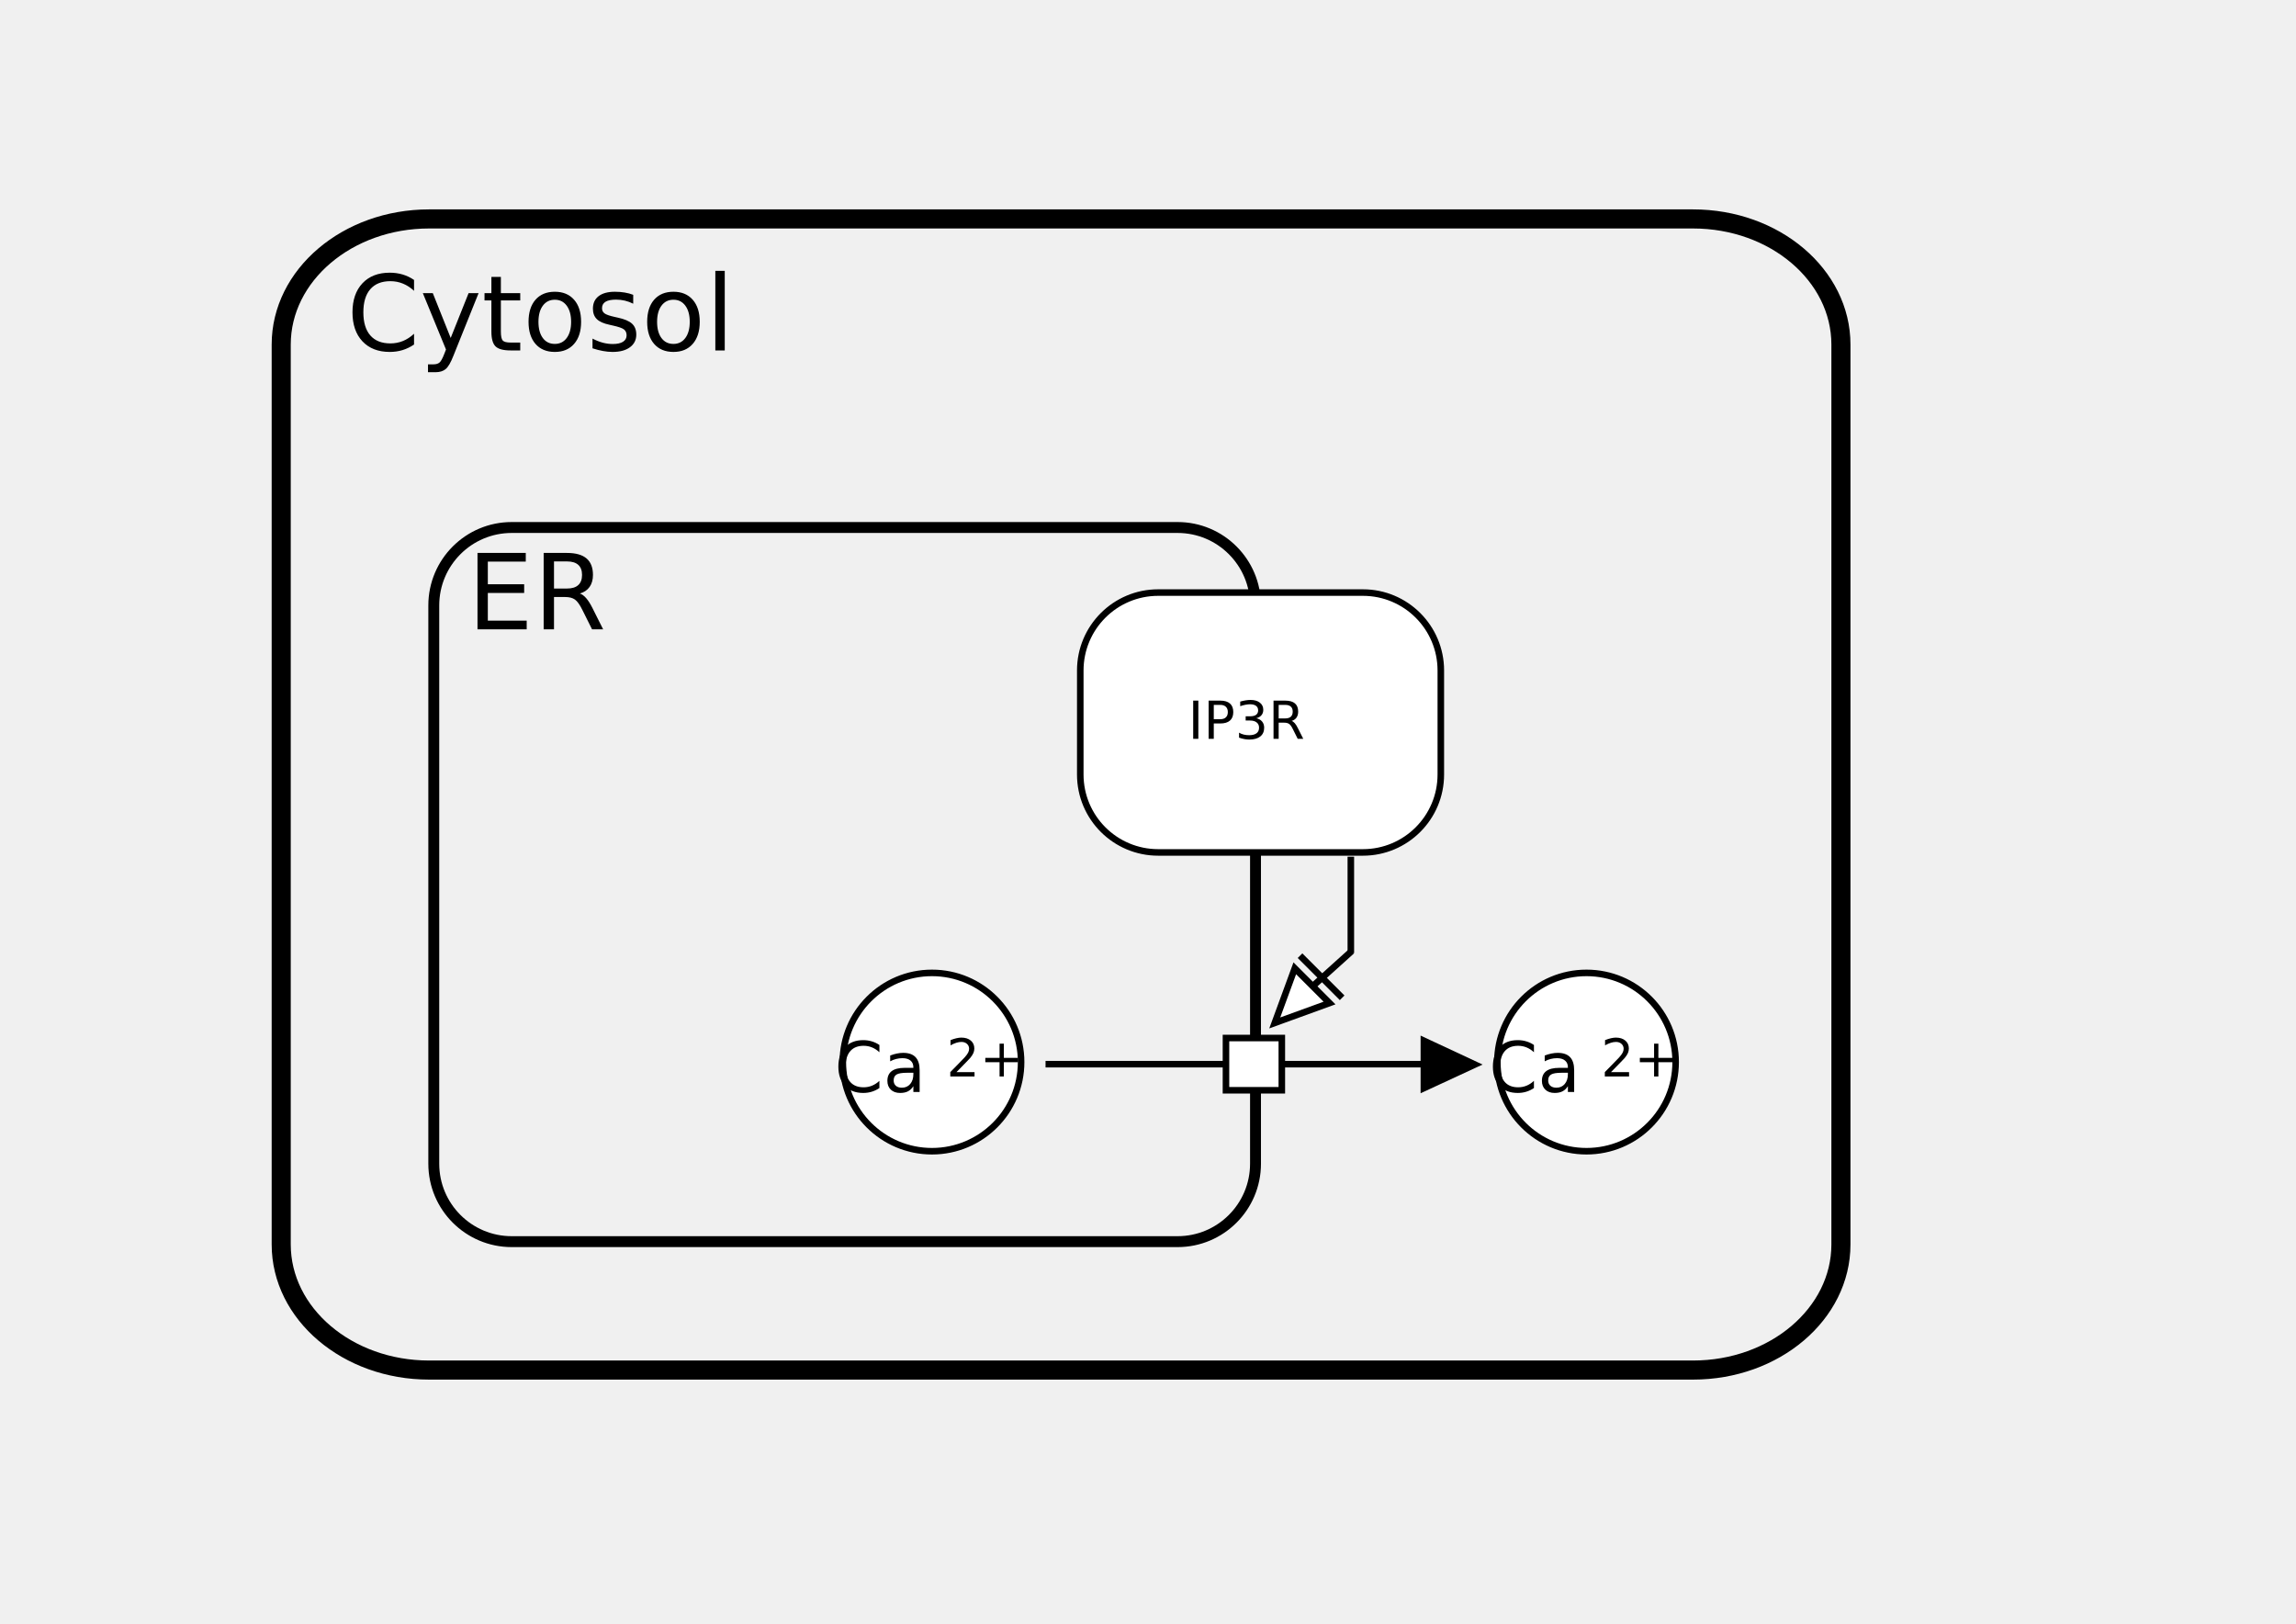
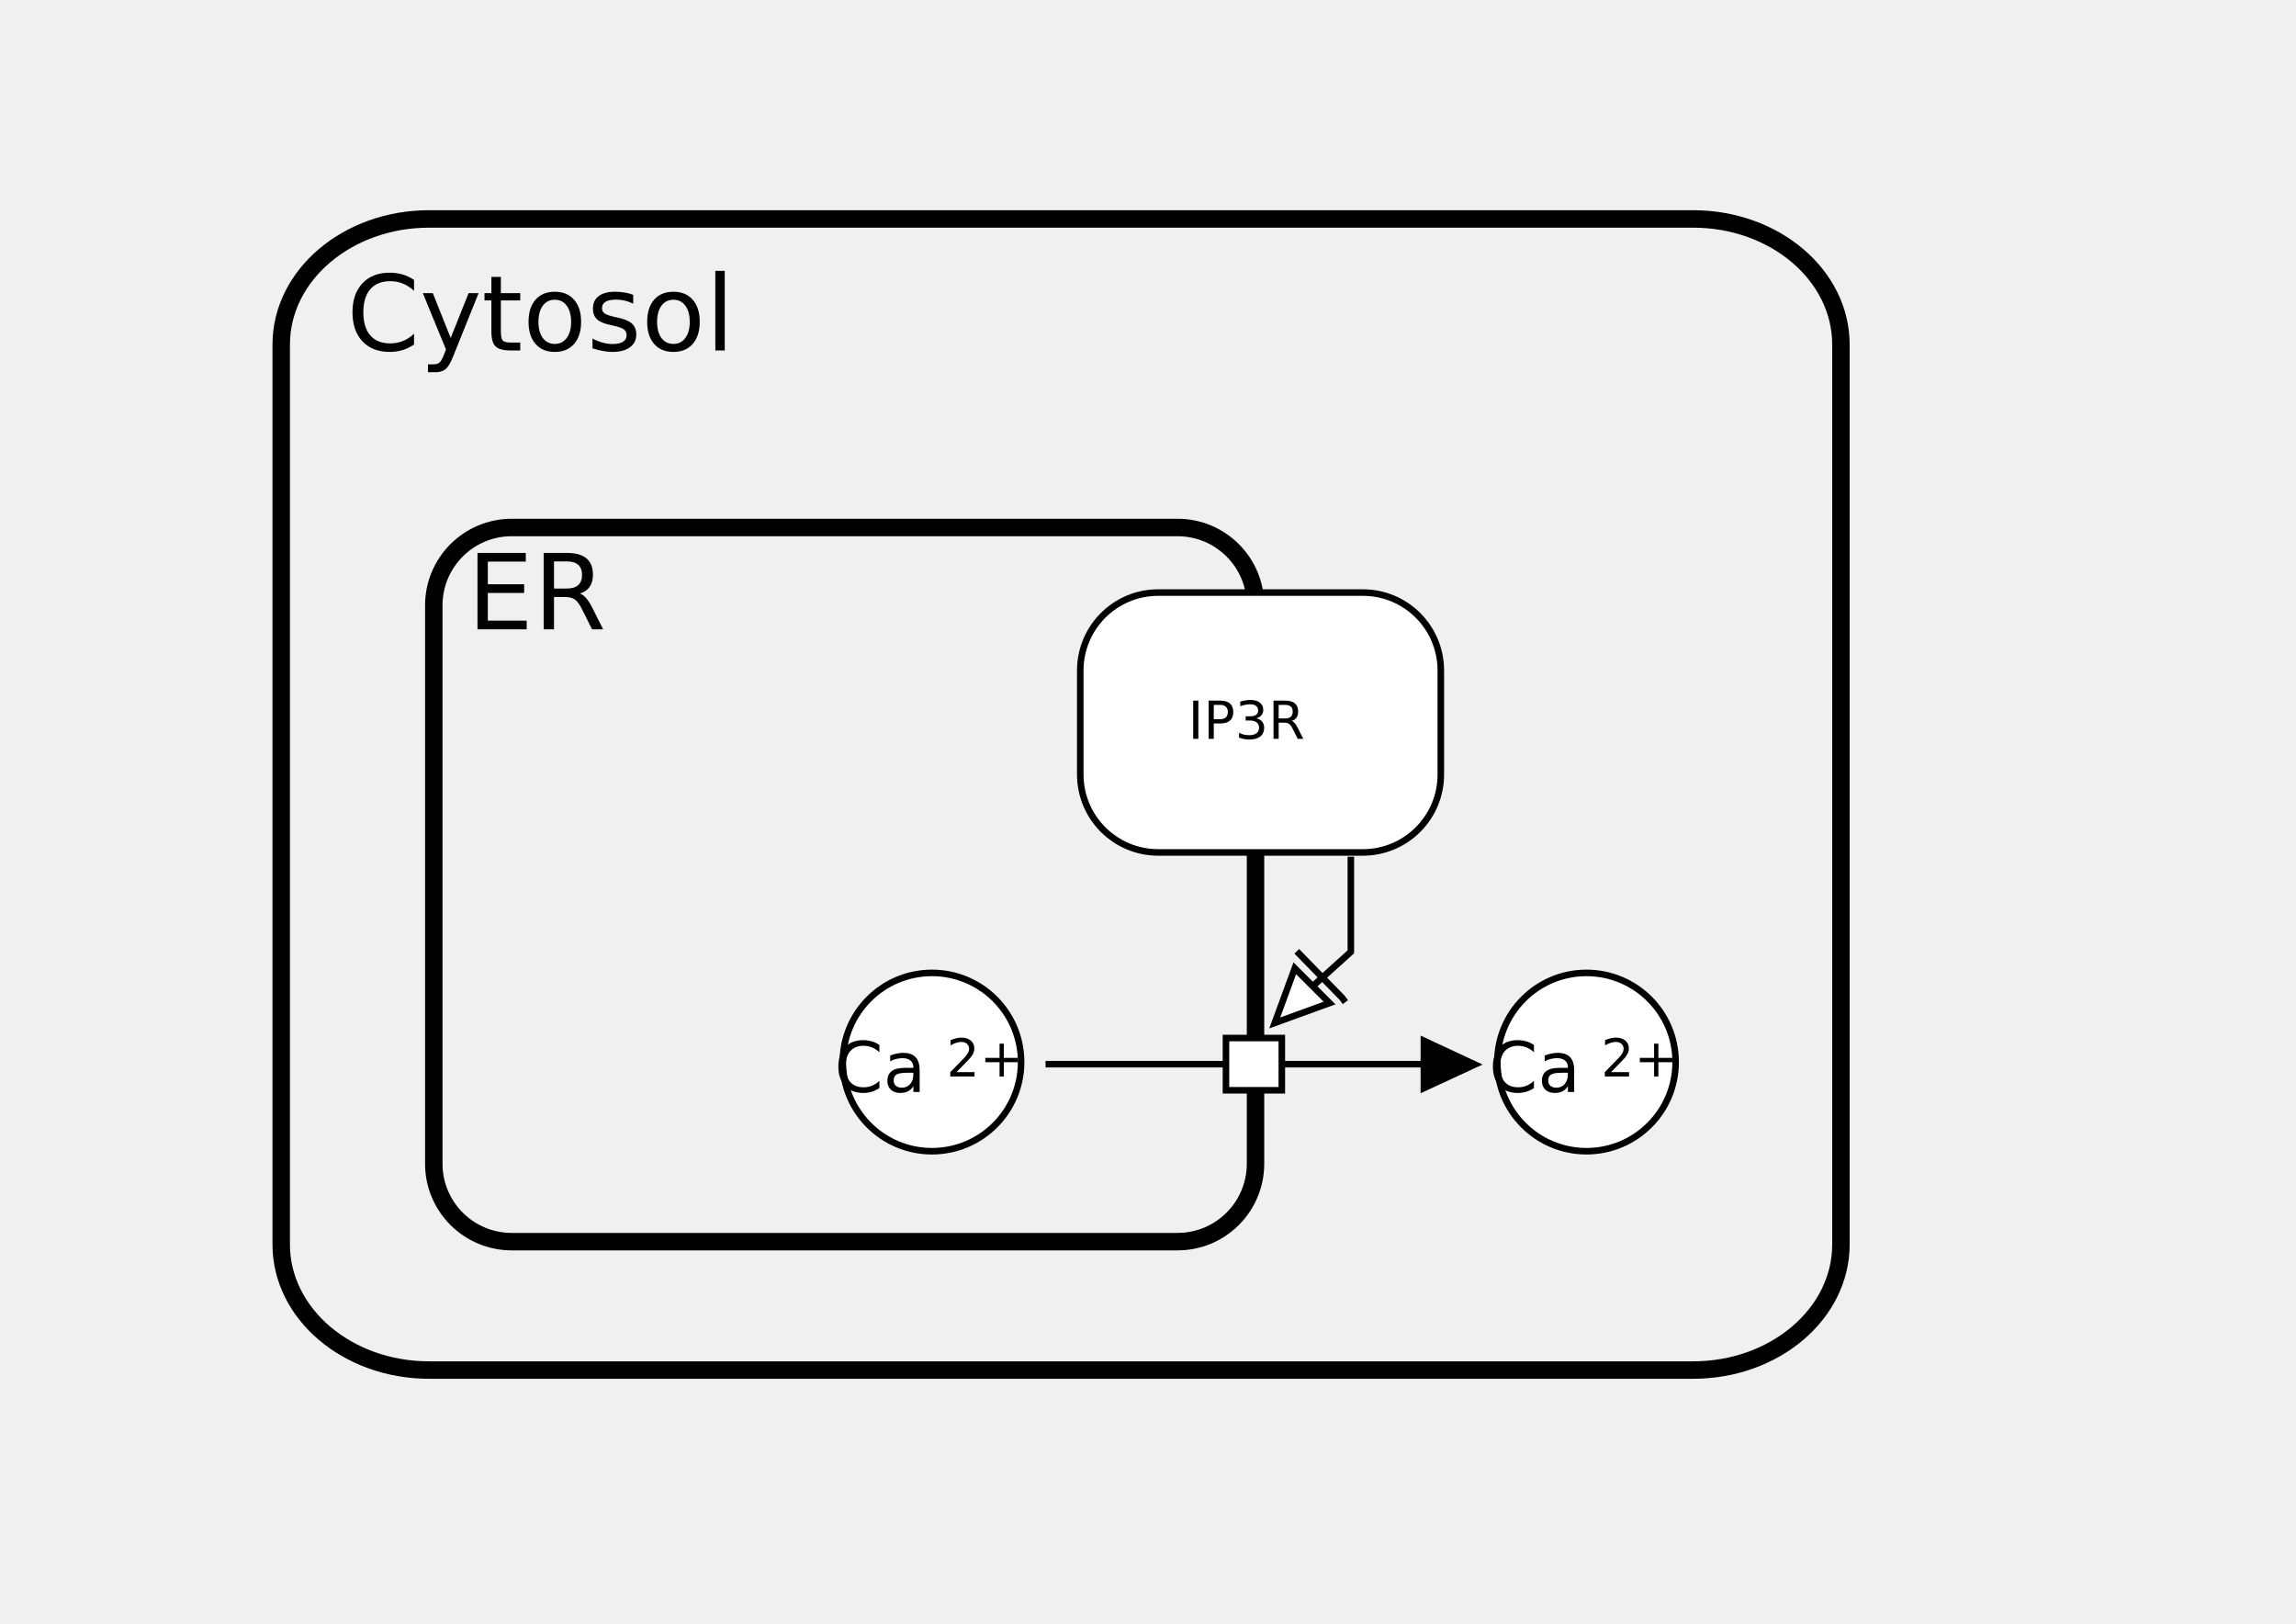
<svg xmlns="http://www.w3.org/2000/svg" width="1052.362" height="744.094" id="svg2" version="1.0">
  <defs id="defs4">
    <marker orient="auto" refY="0.0" refX="0.0" id="Arrow1Mend" style="overflow:visible;">
      <path id="path2972" d="M 0.0,0.0 L 5.0,-5.0 L -12.5,0.0 L 5.0,5.0 L 0.0,0.0 z " style="fill-rule:evenodd;stroke:#000000;stroke-width:1.0pt;marker-start:none;" transform="scale(0.4) rotate(180) translate(10,0)" />
    </marker>
    <marker orient="auto" refY="0.0" refX="0.0" id="Arrow1Lend" style="overflow:visible;">
      <path id="path2978" d="M 0.0,0.0 L 5.0,-5.0 L -12.5,0.0 L 5.0,5.0 L 0.0,0.0 z " style="fill-rule:evenodd;stroke:#000000;stroke-width:1.0pt;marker-start:none;" transform="scale(0.8) rotate(180) translate(12.5,0)" />
    </marker>
  </defs>
  <g id="layer2" style="opacity:1">
-     <rect rx="35.714" ry="35.714" y="241.737" x="198.824" height="327.27" width="376.636" id="rect1875" style="opacity:1;fill:none;fill-opacity:1;fill-rule:nonzero;stroke:#000000;stroke-width:5;stroke-miterlimit:4;stroke-dasharray:none;stroke-opacity:1" />
+     <rect rx="35.714" ry="35.714" y="241.737" x="198.824" height="327.27" width="376.636" id="rect1875" style="opacity:1;fill:none;fill-opacity:1;fill-rule:nonzero;stroke:#000000;stroke-width:8;stroke-miterlimit:4;stroke-dasharray:none;stroke-opacity:1" />
    <text xml:space="preserve" style="font-size:12px;font-style:normal;font-weight:normal;fill:#000000;fill-opacity:1;stroke:none;stroke-width:1px;stroke-linecap:butt;stroke-linejoin:miter;stroke-opacity:1;font-family:Bitstream Vera Sans" x="214.139" y="288.393" id="text2890">
      <tspan id="tspan2892" x="214.139" y="288.393" style="font-size:48px">ER</tspan>
    </text>
    <path transform="matrix(-0.6974023,0,0,0.6974023,639.918,300.2934)" d="M 363.655,267.302 A 58.589,58.589 0 1 1 246.477,267.302 A 58.589,58.589 0 1 1 363.655,267.302 z" id="path8057" style="opacity:1;fill:#ffffff;fill-opacity:1;fill-rule:nonzero;stroke:#000000;stroke-width:4.302;stroke-linecap:round;stroke-miterlimit:4;stroke-dasharray:none;stroke-dashoffset:0;stroke-opacity:1" />
    <path style="opacity:1;fill:none;fill-opacity:0.75;fill-rule:evenodd;stroke:#000000;stroke-width:3;stroke-linecap:butt;stroke-linejoin:miter;stroke-miterlimit:4;stroke-dasharray:none;stroke-dashoffset:0;stroke-opacity:1" d="M 479.224,487.677 L 652.711,487.677" id="path3769" />
    <path style="opacity:1;fill:#000000;fill-opacity:1;fill-rule:evenodd;stroke:#000000;stroke-width:2.492;stroke-linecap:butt;stroke-linejoin:miter;stroke-miterlimit:4;stroke-dasharray:none;stroke-opacity:1" d="M 676.58,487.843 L 652.371,499.058 L 652.371,476.54 L 676.58,487.843 z" id="path3336" />
    <rect y="475.693" x="561.92" height="23.947" width="25.598" id="rect3953" style="opacity:1;fill:#ffffff;fill-opacity:1;fill-rule:nonzero;stroke:#000000;stroke-width:3;stroke-miterlimit:4;stroke-dasharray:none;stroke-dashoffset:0;stroke-opacity:1" />
    <text id="text4047" y="500.413" x="412.978" style="font-size:12px;font-style:normal;font-weight:normal;opacity:1;fill:#000000;fill-opacity:1;stroke:none;stroke-width:1px;stroke-linecap:butt;stroke-linejoin:miter;stroke-opacity:1;font-family:Bitstream Vera Sans" xml:space="preserve">
      <tspan id="tspan4049" style="font-size:32px;font-weight:normal;text-align:center;text-anchor:middle" y="500.413" x="412.978">Ca</tspan>
    </text>
    <text xml:space="preserve" style="font-size:12px;font-style:normal;font-weight:normal;fill:#000000;fill-opacity:1;stroke:none;stroke-width:1px;stroke-linecap:butt;stroke-linejoin:miter;stroke-opacity:1;font-family:Bitstream Vera Sans" x="433.797" y="493.314" id="text4051">
      <tspan id="tspan4053" x="433.797" y="493.314" style="font-size:24px">2+</tspan>
    </text>
    <rect rx="35.714" ry="35.714" y="271.556" x="495.138" height="119.086" width="165.256" id="rect11140" style="opacity:1;fill:#ffffff;fill-opacity:1;fill-rule:nonzero;stroke:#000000;stroke-width:3;stroke-miterlimit:4;stroke-dasharray:none;stroke-opacity:1" />
    <text id="text11143" y="338.574" x="580.818" style="font-size:12px;font-style:normal;font-weight:normal;opacity:1;fill:#000000;fill-opacity:1;stroke:none;stroke-width:1px;stroke-linecap:butt;stroke-linejoin:miter;stroke-opacity:1;font-family:Bitstream Vera Sans" xml:space="preserve">
      <tspan id="tspan11145" style="font-size:24px;font-weight:normal;text-align:center;text-anchor:middle" y="338.574" x="580.818">IP3R</tspan>
    </text>
    <g id="g12830" transform="matrix(0.7071068,0.7071068,-0.7071068,0.7071068,517.1766,-95.40032)">
      <path id="path10804" d="M 446.383,351.493 L 435.168,327.284 L 457.687,327.284 L 446.383,351.493 z" style="opacity:1;fill:#ffffff;fill-opacity:1;fill-rule:evenodd;stroke:#000000;stroke-width:3;stroke-linecap:butt;stroke-linejoin:miter;stroke-miterlimit:4;stroke-dasharray:none;stroke-opacity:1" />
-       <path style="opacity:1;fill:none;fill-opacity:0.75;fill-rule:evenodd;stroke:#000000;stroke-width:3;stroke-linecap:butt;stroke-linejoin:miter;stroke-miterlimit:4;stroke-dasharray:none;stroke-opacity:1" d="M 432.78,321.503 L 460.077,321.503 L 460.077,321.503" id="path10806" />
+       <path style="opacity:1;fill:none;fill-opacity:0.75;fill-rule:evenodd;stroke:#000000;stroke-width:3;stroke-linecap:butt;stroke-linejoin:miter;stroke-miterlimit:4;stroke-dasharray:none;stroke-opacity:1" d="M 430.305,321.15 L 460.077,321.503 L 462.552,321.857" id="path10806" />
    </g>
    <path id="path9474" d="M 619.149,436.804 L 619.149,392.605" style="opacity:1;fill:none;fill-opacity:0.75;fill-rule:evenodd;stroke:#000000;stroke-width:3;stroke-linecap:butt;stroke-linejoin:miter;stroke-miterlimit:4;stroke-dasharray:none;stroke-dashoffset:0;stroke-opacity:1" />
    <path style="opacity:1;fill:none;fill-opacity:0.75;fill-rule:evenodd;stroke:#000000;stroke-width:3;stroke-linecap:butt;stroke-linejoin:miter;stroke-miterlimit:4;stroke-dasharray:none;stroke-dashoffset:0;stroke-opacity:1" d="M 600.973,452.591 L 619.509,435.884" id="path9478" />
    <path style="opacity:1;fill:#ffffff;fill-opacity:1;fill-rule:nonzero;stroke:#000000;stroke-width:4.302;stroke-linecap:round;stroke-miterlimit:4;stroke-dasharray:none;stroke-dashoffset:0;stroke-opacity:1" id="path12836" d="M 363.655,267.302 A 58.589,58.589 0 1 1 246.477,267.302 A 58.589,58.589 0 1 1 363.655,267.302 z" transform="matrix(-0.6974023,0,0,0.6974023,939.918,300.2934)" />
    <text xml:space="preserve" style="font-size:12px;font-style:normal;font-weight:normal;opacity:1;fill:#000000;fill-opacity:1;stroke:none;stroke-width:1px;stroke-linecap:butt;stroke-linejoin:miter;stroke-opacity:1;font-family:Bitstream Vera Sans" x="712.978" y="500.413" id="text12838">
      <tspan x="712.978" y="500.413" style="font-size:32px;font-weight:normal;text-align:center;text-anchor:middle" id="tspan12840">Ca</tspan>
    </text>
    <text id="text12842" y="493.314" x="733.797" style="font-size:12px;font-style:normal;font-weight:normal;fill:#000000;fill-opacity:1;stroke:none;stroke-width:1px;stroke-linecap:butt;stroke-linejoin:miter;stroke-opacity:1;font-family:Bitstream Vera Sans" xml:space="preserve">
      <tspan style="font-size:24px" y="493.314" x="733.797" id="tspan12844">2+</tspan>
    </text>
-     <rect rx="67.789" ry="57.568" y="100.332" x="128.892" height="527.525" width="714.891" id="rect3960" style="opacity:1;fill:none;fill-opacity:1;fill-rule:nonzero;stroke:#000000;stroke-width:8.746;stroke-miterlimit:4;stroke-dasharray:none;stroke-opacity:1" />
+     <rect rx="67.789" ry="57.568" y="100.332" x="128.892" height="527.525" width="714.891" id="rect3960" style="opacity:1;fill:none;fill-opacity:1;fill-rule:nonzero;stroke:#000000;stroke-width:8;stroke-miterlimit:4;stroke-dasharray:none;stroke-opacity:1" />
    <text xml:space="preserve" style="font-size:12px;font-style:normal;font-weight:normal;opacity:1;fill:#000000;fill-opacity:1;stroke:none;stroke-width:1px;stroke-linecap:butt;stroke-linejoin:miter;stroke-opacity:1;font-family:Bitstream Vera Sans" x="158.857" y="160.591" id="text3962">
      <tspan id="tspan3964" x="158.857" y="160.591" style="font-size:48px">Cytosol</tspan>
    </text>
  </g>
</svg>
